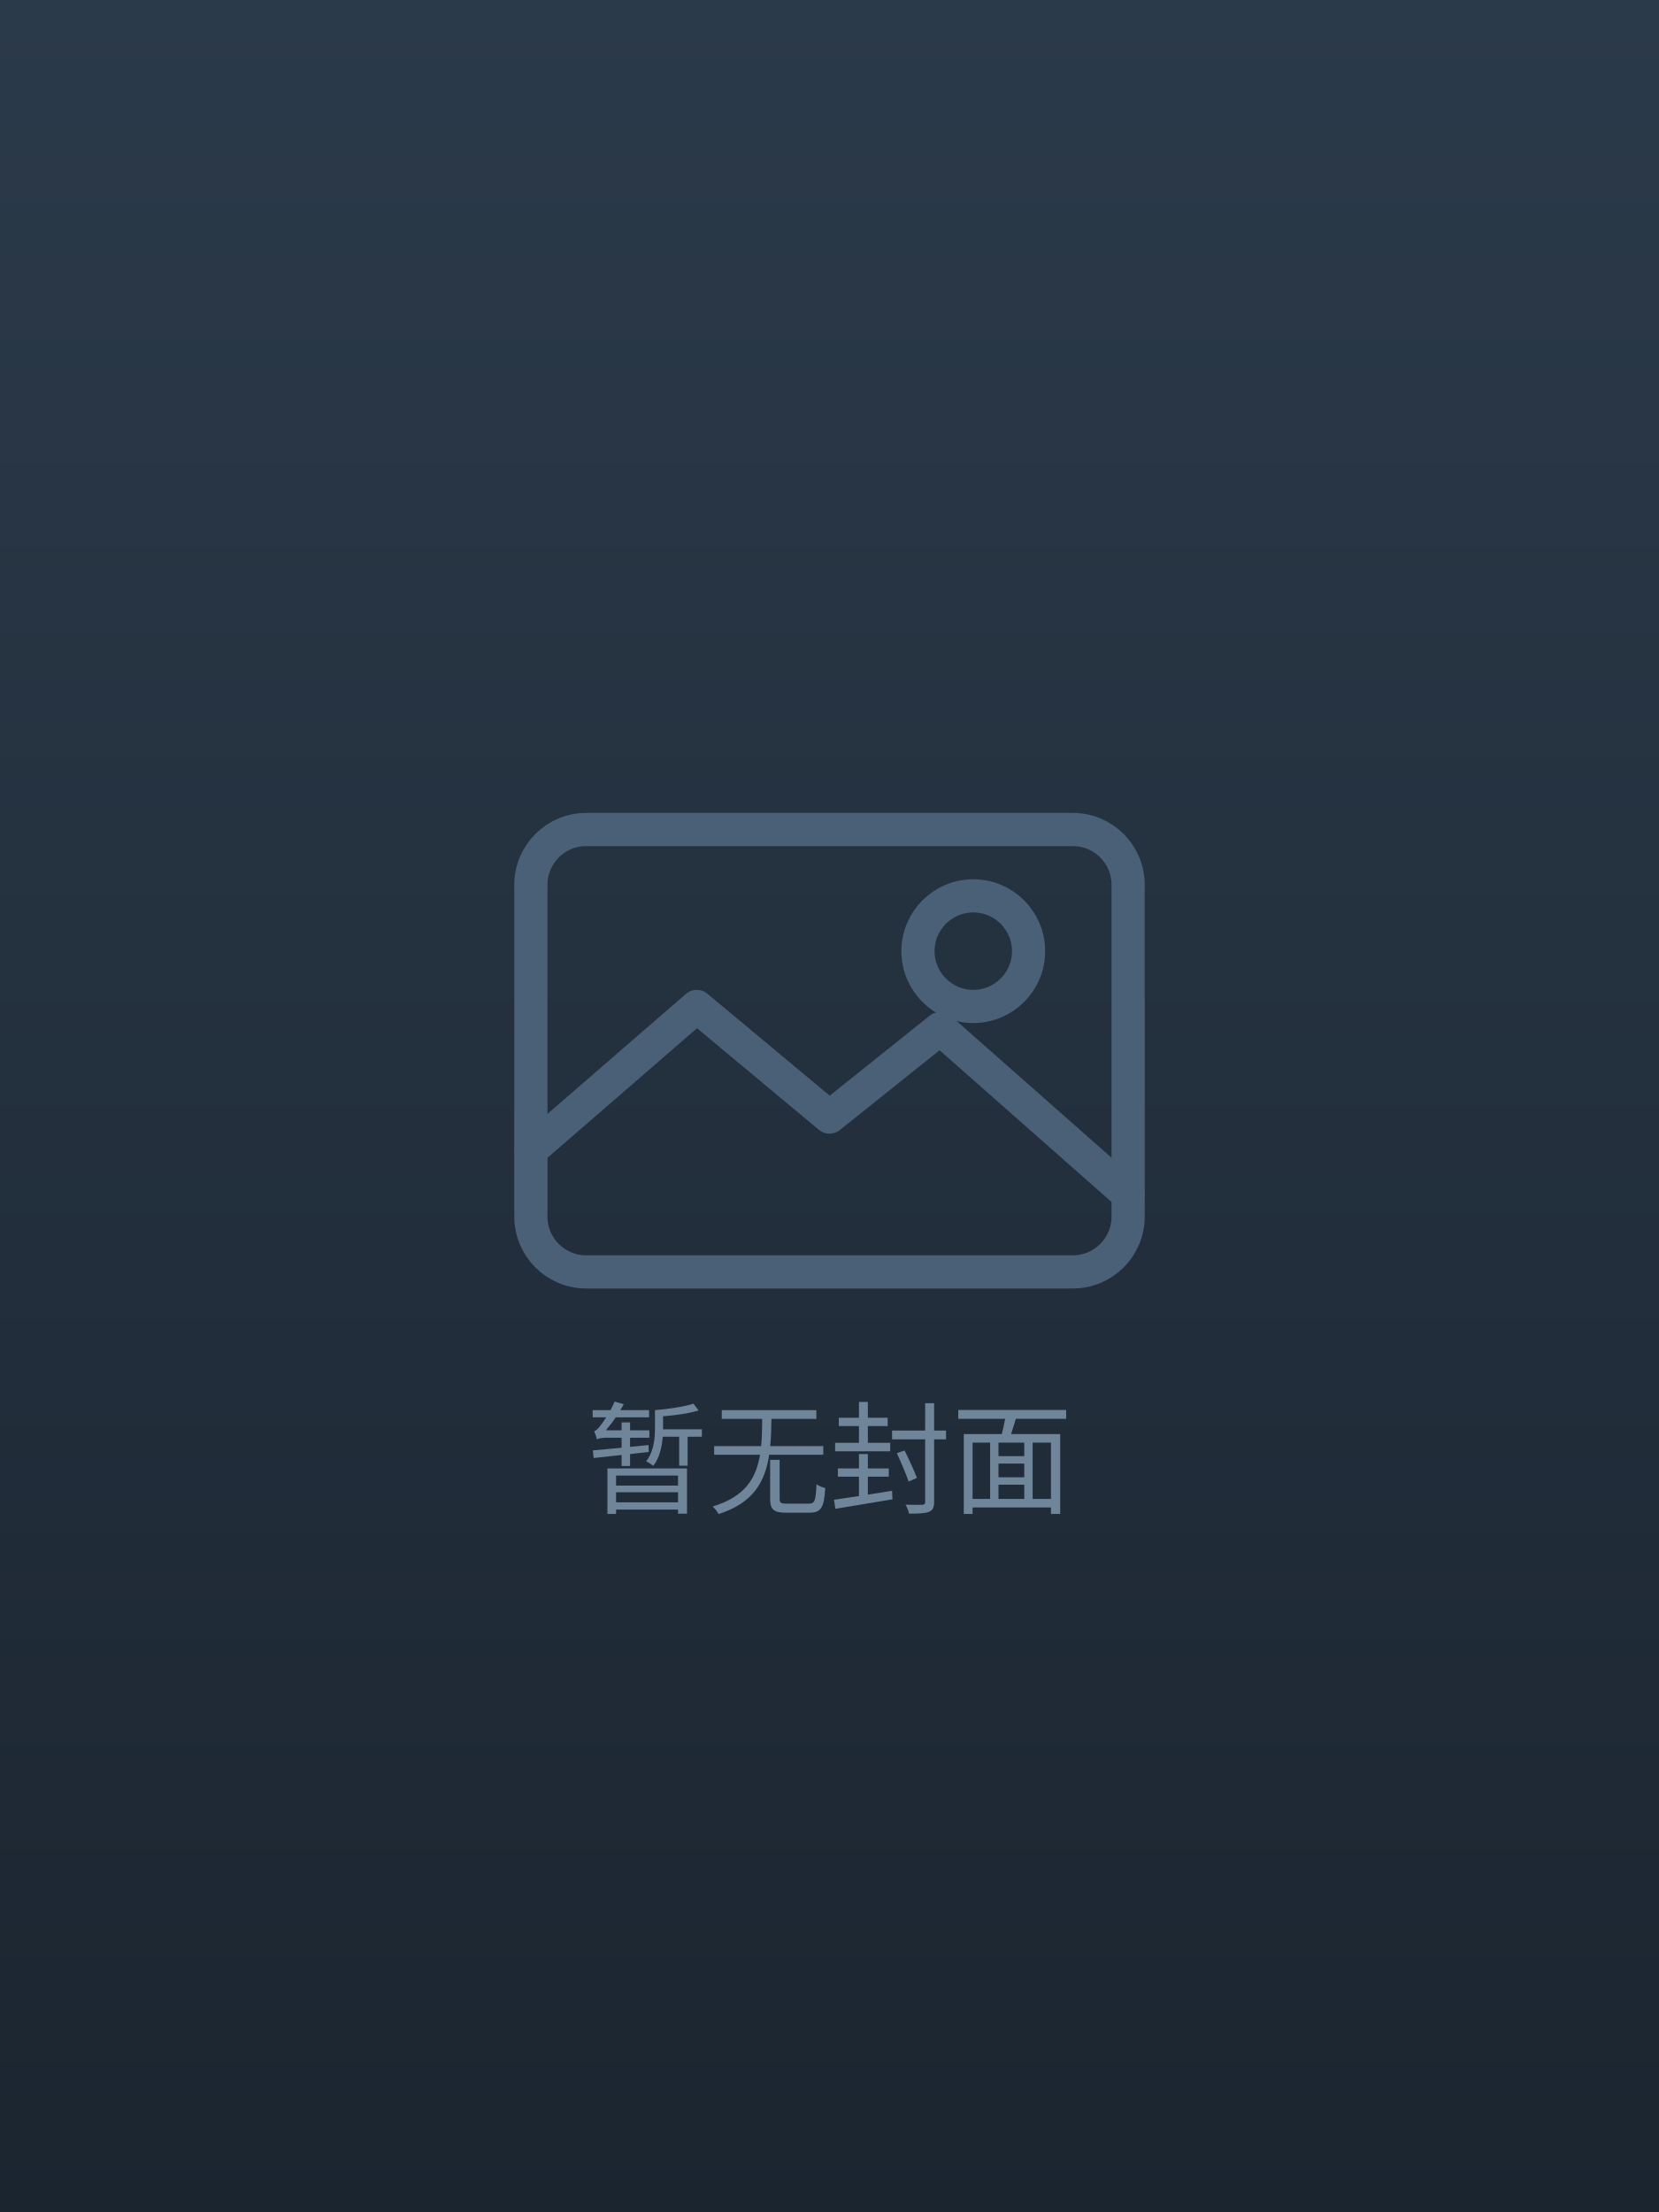
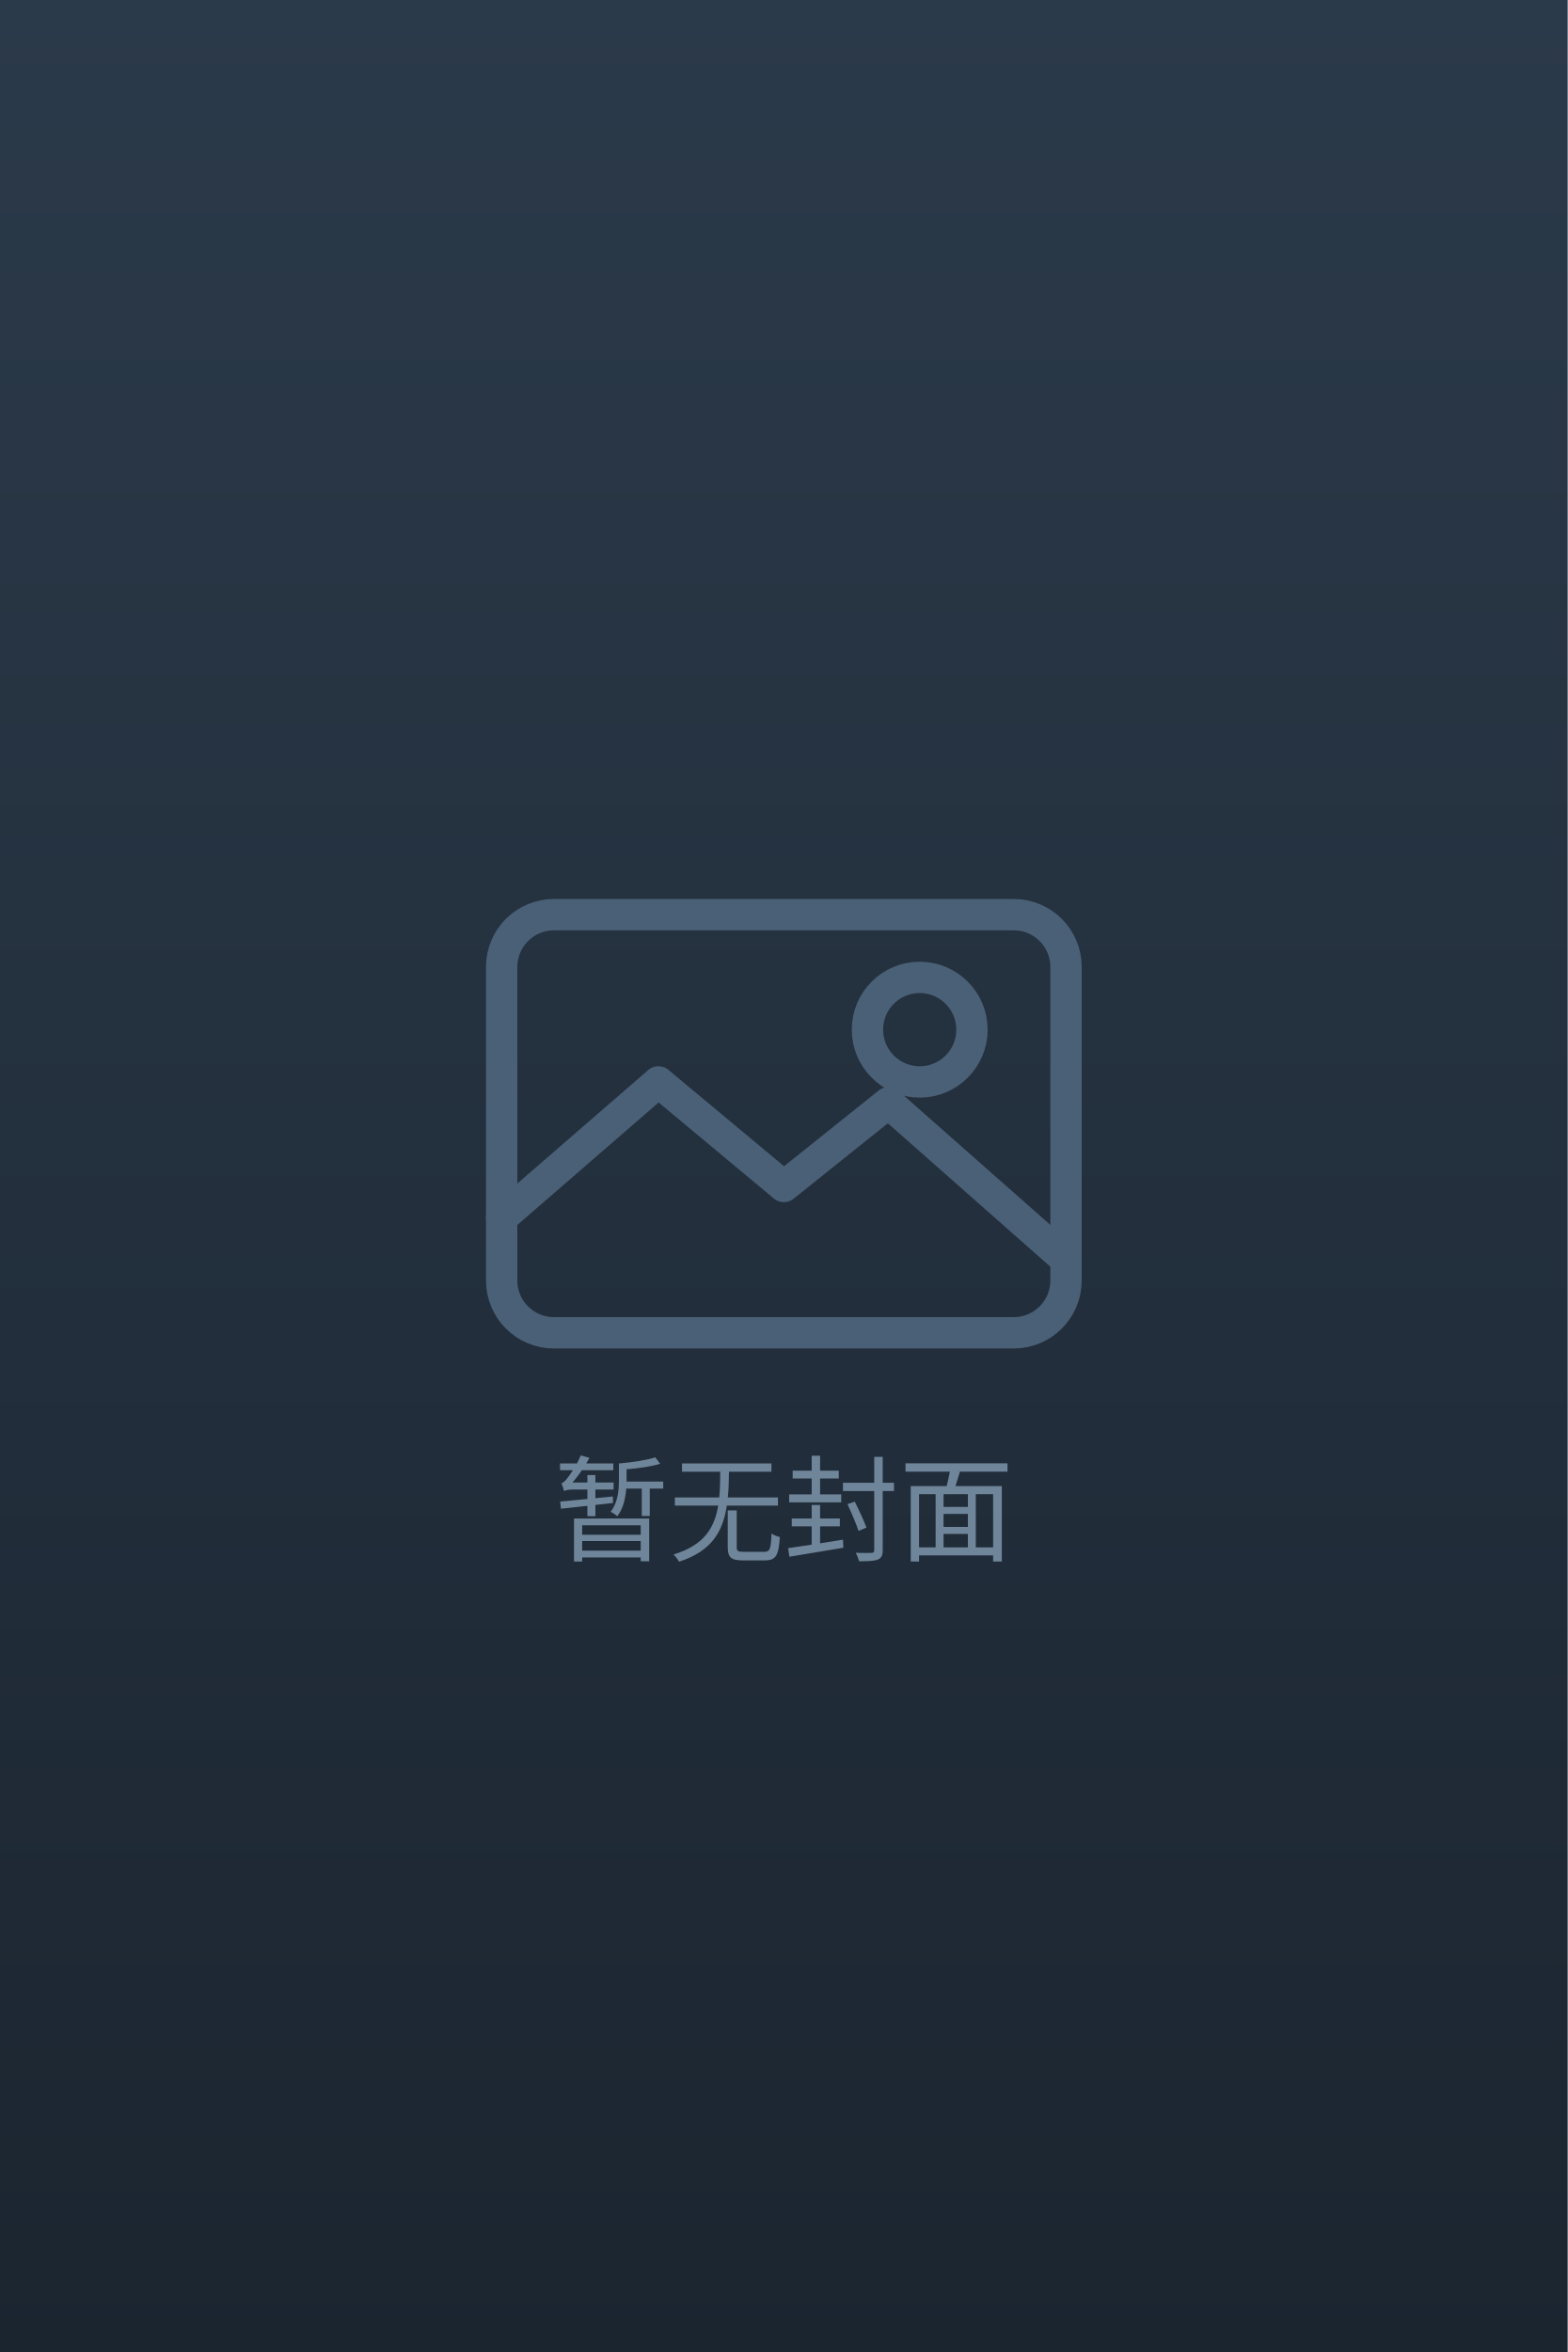
- <svg xmlns="http://www.w3.org/2000/svg" viewBox="0 0 300 400" width="300" height="400" role="img" aria-label="暂无封面">
+ <svg xmlns="http://www.w3.org/2000/svg" viewBox="0 0 300 450" width="300" height="450" preserveAspectRatio="none" role="img" aria-label="暂无封面">
  <defs>
    <linearGradient id="bg" x1="0" y1="0" x2="0" y2="1">
      <stop offset="0%" stop-color="#2b3a4a" />
      <stop offset="100%" stop-color="#1b2530" />
    </linearGradient>
  </defs>
-   <rect width="300" height="400" fill="url(#bg)" />
+   <rect width="300" height="450" fill="url(#bg)" />
  <g fill="none" stroke="#4a6076" stroke-width="6" stroke-linecap="round" stroke-linejoin="round">
-     <rect x="96" y="150" width="108" height="80" rx="10" />
-     <path d="M96 208l30-26 24 20 20-16 34 30" />
-     <circle cx="176" cy="172" r="10" />
+     <rect x="96" y="175" width="108" height="80" rx="10" />
+     <path d="M96 233l30-26 24 20 20-16 34 30" />
+     <circle cx="176" cy="197" r="10" />
  </g>
-   <text x="150" y="272" text-anchor="middle" font-family="-apple-system,BlinkMacSystemFont,'PingFang SC','Microsoft YaHei',sans-serif" font-size="22" fill="#6f8599">暂无封面</text>
+   <text x="150" y="297" text-anchor="middle" font-family="-apple-system,BlinkMacSystemFont,'PingFang SC','Microsoft YaHei',sans-serif" font-size="22" fill="#6f8599">暂无封面</text>
</svg>
